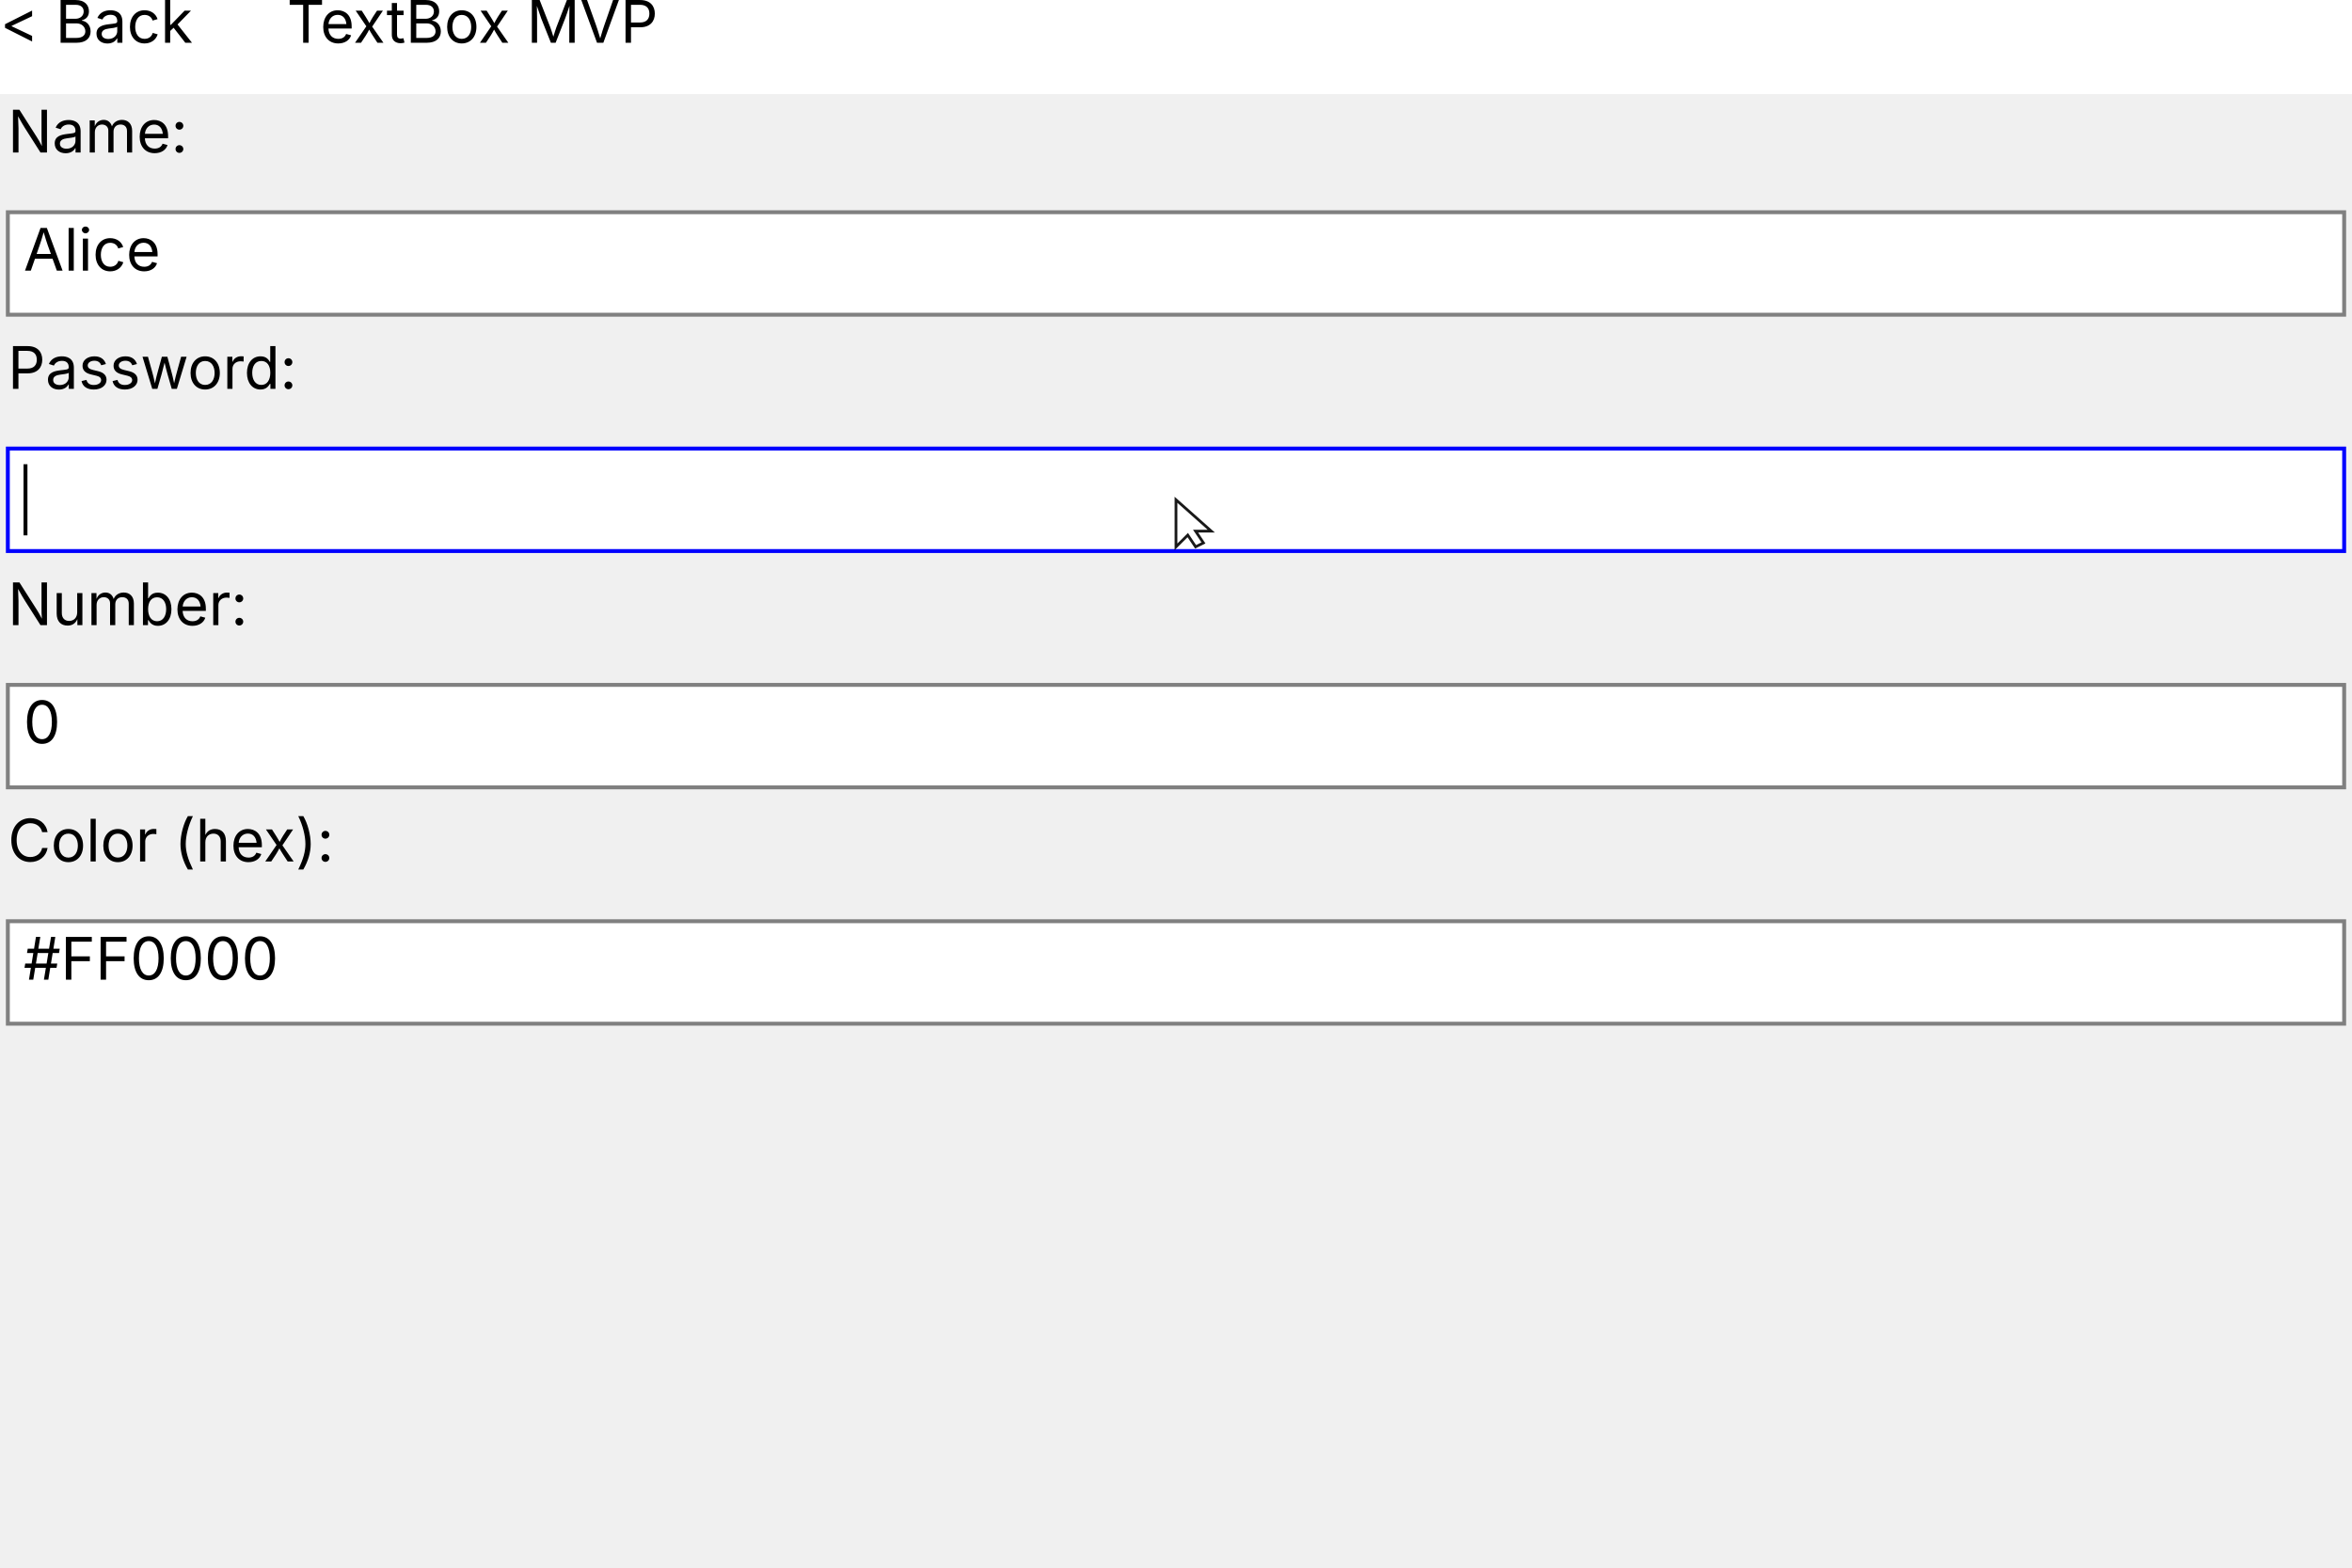
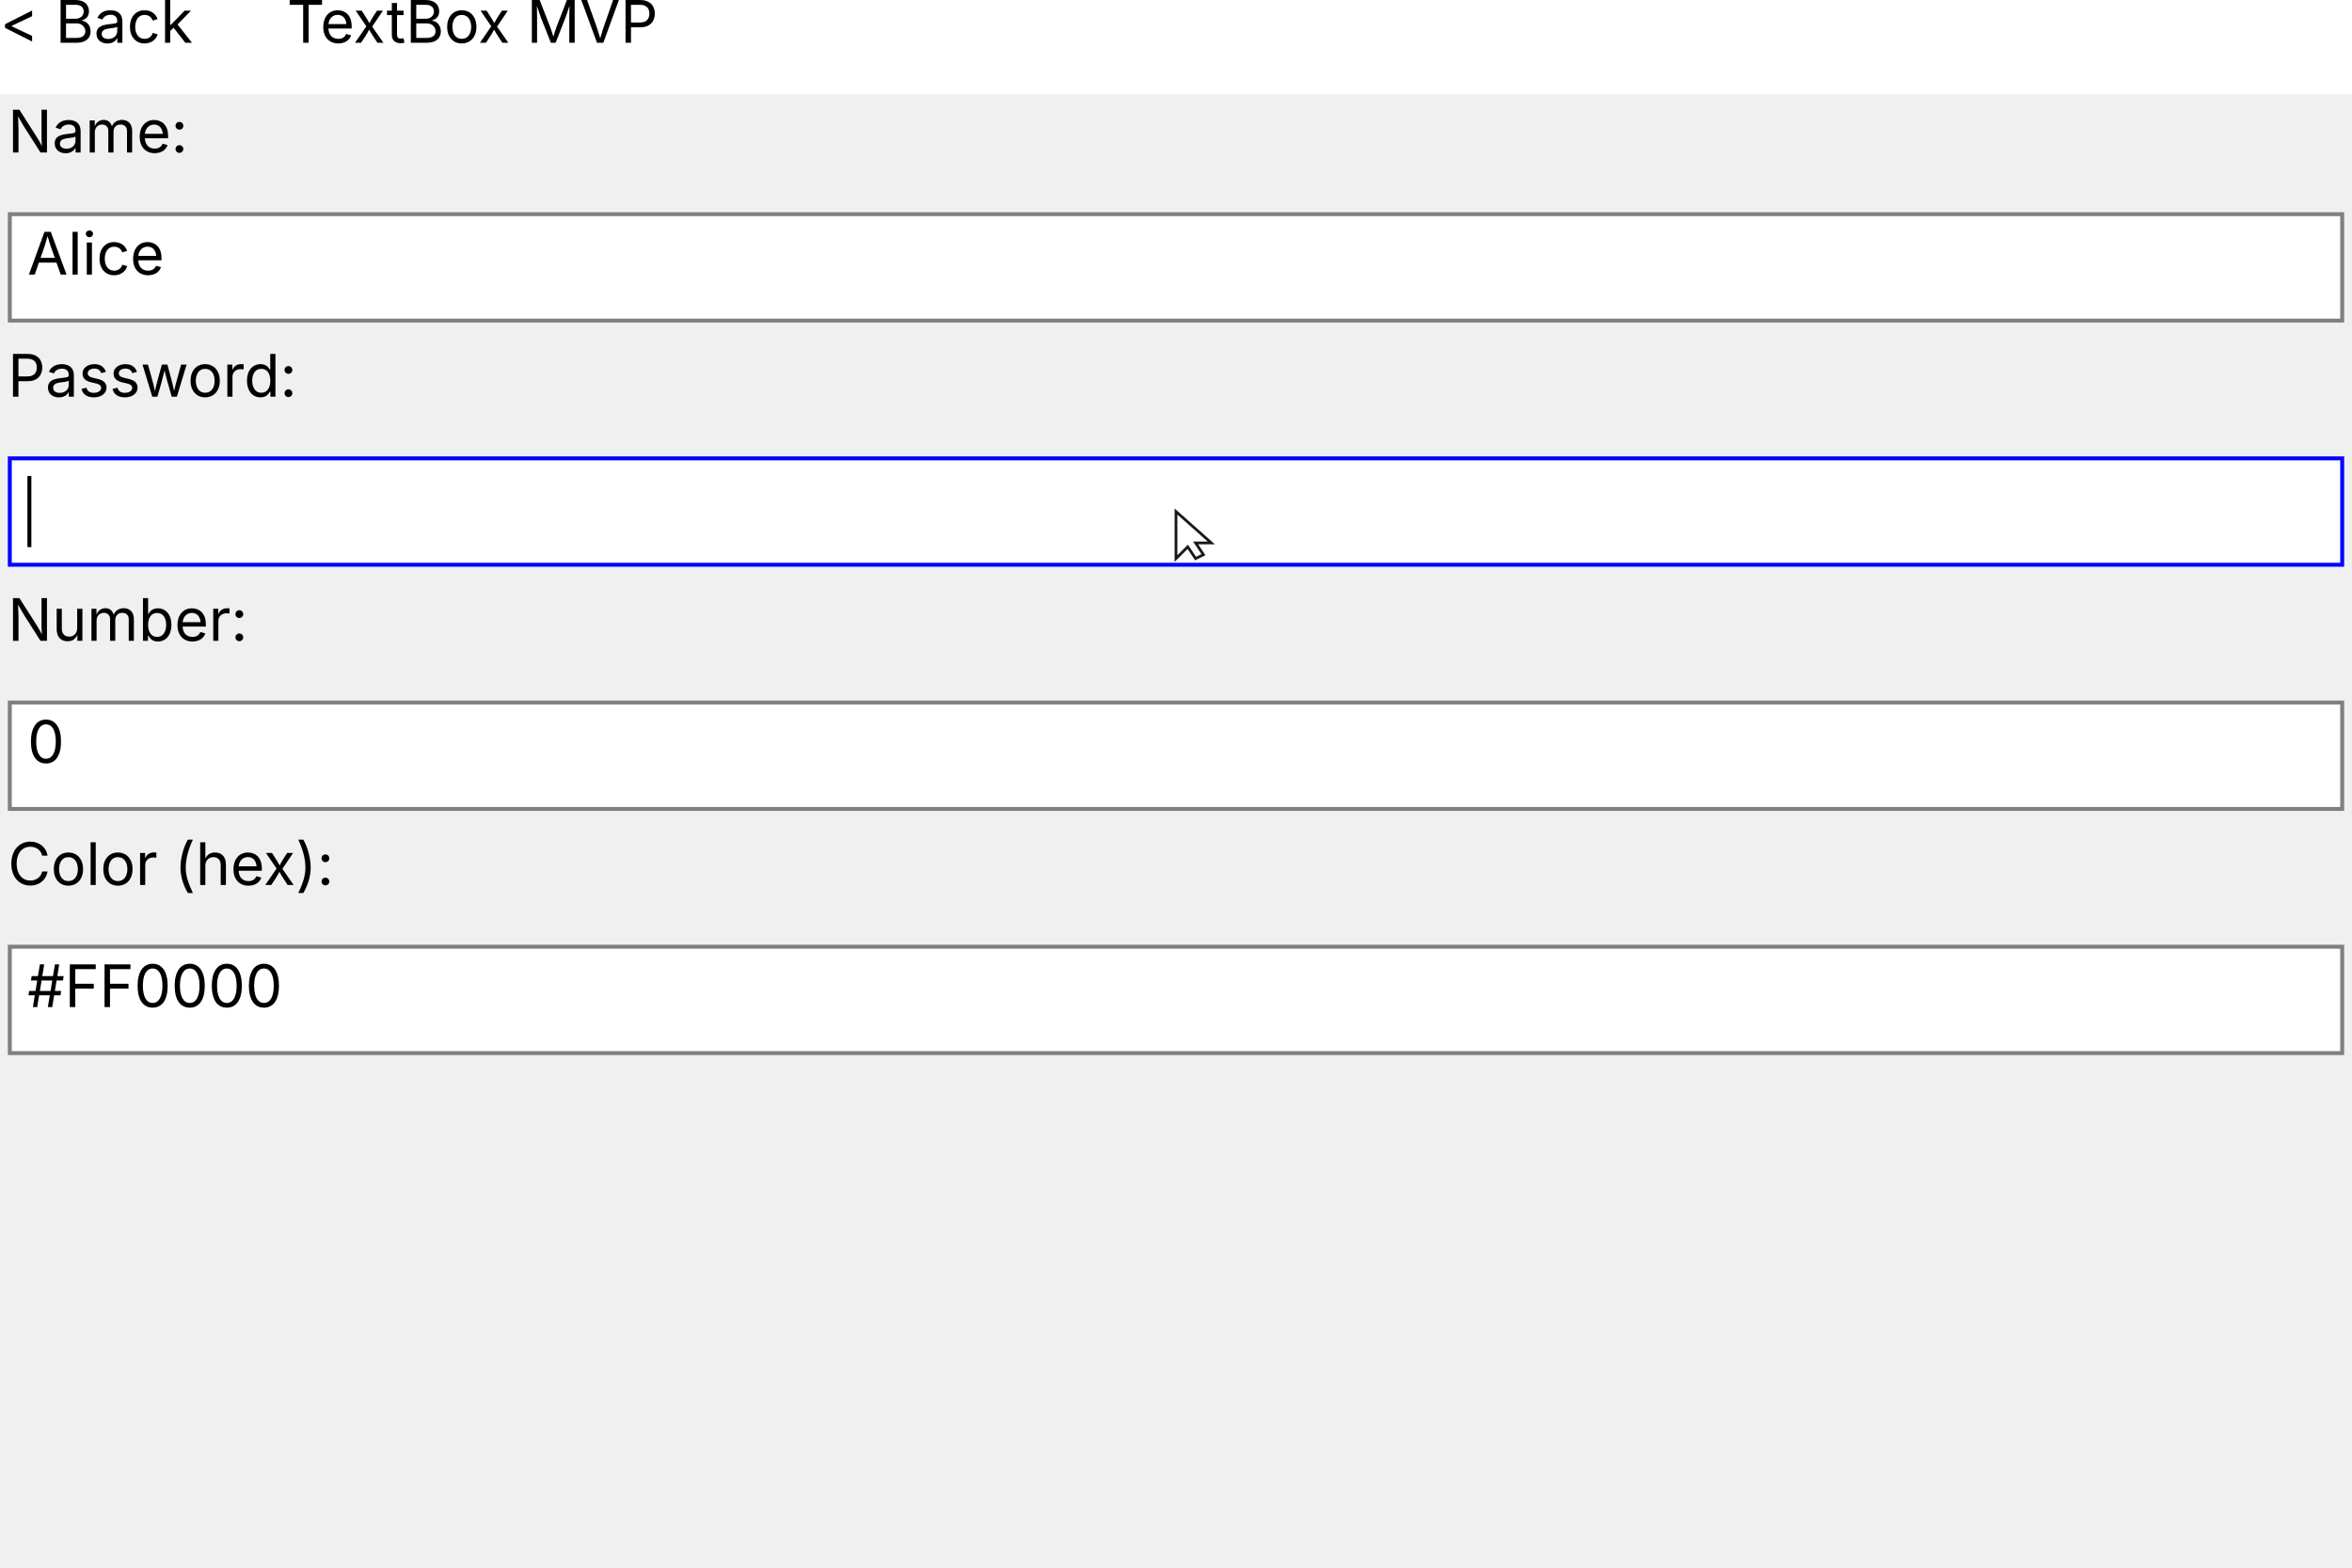
<svg xmlns="http://www.w3.org/2000/svg" width="600" height="400" viewBox="0 0 600 400">
  <text x="2" y="28" fill="#000000" text-anchor="start" dominant-baseline="text-before-edge" font-size="15" font-family="Inter" xml:space="preserve">Name:</text>
-   <rect x="2" y="54.15" width="596" height="26.15" fill="#FFFFFF" />
-   <rect x="2" y="54.15" width="596" height="26.15" fill="none" stroke="#808080" />
-   <text x="6" y="58.15" fill="#000000" text-anchor="start" dominant-baseline="text-before-edge" font-size="15" font-family="Inter" xml:space="preserve">Alice</text>
-   <text x="2" y="88.3" fill="#000000" text-anchor="start" dominant-baseline="text-before-edge" font-size="15" font-family="Inter" xml:space="preserve">Password:</text>
-   <rect x="2" y="114.45" width="596" height="26.15" fill="#FFFFFF" />
-   <rect x="2" y="114.45" width="596" height="26.15" fill="none" stroke="#0000FF" />
-   <rect x="6" y="118.45" width="1" height="18.15" fill="#000000" />
-   <text x="2" y="148.6" fill="#000000" text-anchor="start" dominant-baseline="text-before-edge" font-size="15" font-family="Inter" xml:space="preserve">Number:</text>
-   <rect x="2" y="174.75" width="596" height="26.15" fill="#FFFFFF" />
-   <rect x="2" y="174.75" width="596" height="26.15" fill="none" stroke="#808080" />
-   <text x="6" y="178.75" fill="#000000" text-anchor="start" dominant-baseline="text-before-edge" font-size="15" font-family="Inter" xml:space="preserve">0</text>
-   <text x="2" y="208.9" fill="#000000" text-anchor="start" dominant-baseline="text-before-edge" font-size="15" font-family="Inter" xml:space="preserve">Color (hex):</text>
-   <rect x="2" y="235.05" width="596" height="26.15" fill="#FFFFFF" />
-   <rect x="2" y="235.05" width="596" height="26.15" fill="none" stroke="#808080" />
-   <text x="6" y="239.05" fill="#000000" text-anchor="start" dominant-baseline="text-before-edge" font-size="15" font-family="Inter" xml:space="preserve">#FF0000</text>
+   <rect x="3" y="55.15" width="594" height="26.15" fill="#FFFFFF" />
+   <rect x="2.5" y="54.65" width="595" height="27.15" fill="none" stroke="#808080" />
+   <text x="7" y="59.15" fill="#000000" text-anchor="start" dominant-baseline="text-before-edge" font-size="15" font-family="Inter" xml:space="preserve">Alice</text>
+   <text x="2" y="90.3" fill="#000000" text-anchor="start" dominant-baseline="text-before-edge" font-size="15" font-family="Inter" xml:space="preserve">Password:</text>
+   <rect x="3" y="117.45" width="594" height="26.15" fill="#FFFFFF" />
+   <rect x="2.5" y="116.95" width="595" height="27.15" fill="none" stroke="#0000FF" />
+   <rect x="7" y="121.45" width="1" height="18.15" fill="#000000" />
+   <text x="2" y="152.6" fill="#000000" text-anchor="start" dominant-baseline="text-before-edge" font-size="15" font-family="Inter" xml:space="preserve">Number:</text>
+   <rect x="3" y="179.75" width="594" height="26.15" fill="#FFFFFF" />
+   <rect x="2.5" y="179.25" width="595" height="27.15" fill="none" stroke="#808080" />
+   <text x="7" y="183.75" fill="#000000" text-anchor="start" dominant-baseline="text-before-edge" font-size="15" font-family="Inter" xml:space="preserve">0</text>
+   <text x="2" y="214.9" fill="#000000" text-anchor="start" dominant-baseline="text-before-edge" font-size="15" font-family="Inter" xml:space="preserve">Color (hex):</text>
+   <rect x="3" y="242.05" width="594" height="26.15" fill="#FFFFFF" />
+   <rect x="2.5" y="241.55" width="595" height="27.15" fill="none" stroke="#808080" />
+   <text x="7" y="246.05" fill="#000000" text-anchor="start" dominant-baseline="text-before-edge" font-size="15" font-family="Inter" xml:space="preserve">#FF0000</text>
  <rect x="0" y="0" width="600" height="24" fill="#FFFFFF" />
  <text x="0" y="0" fill="#000000" text-anchor="start" dominant-baseline="text-before-edge" font-size="15" font-family="Inter" xml:space="preserve">&lt; Back</text>
  <text x="73.18" y="0" fill="#000000" text-anchor="start" dominant-baseline="text-before-edge" font-size="15" font-family="Inter" xml:space="preserve">TextBox MVP</text>
-   <g transform="translate(300 127.5229)" opacity="0.9">
+   <g transform="translate(300 130.5229)" opacity="0.9">
    <polygon points="0,0 0,12 3,9 5,12 7,11 5,8 9,8" fill="white" stroke="black" stroke-width="0.7" />
  </g>
</svg>
